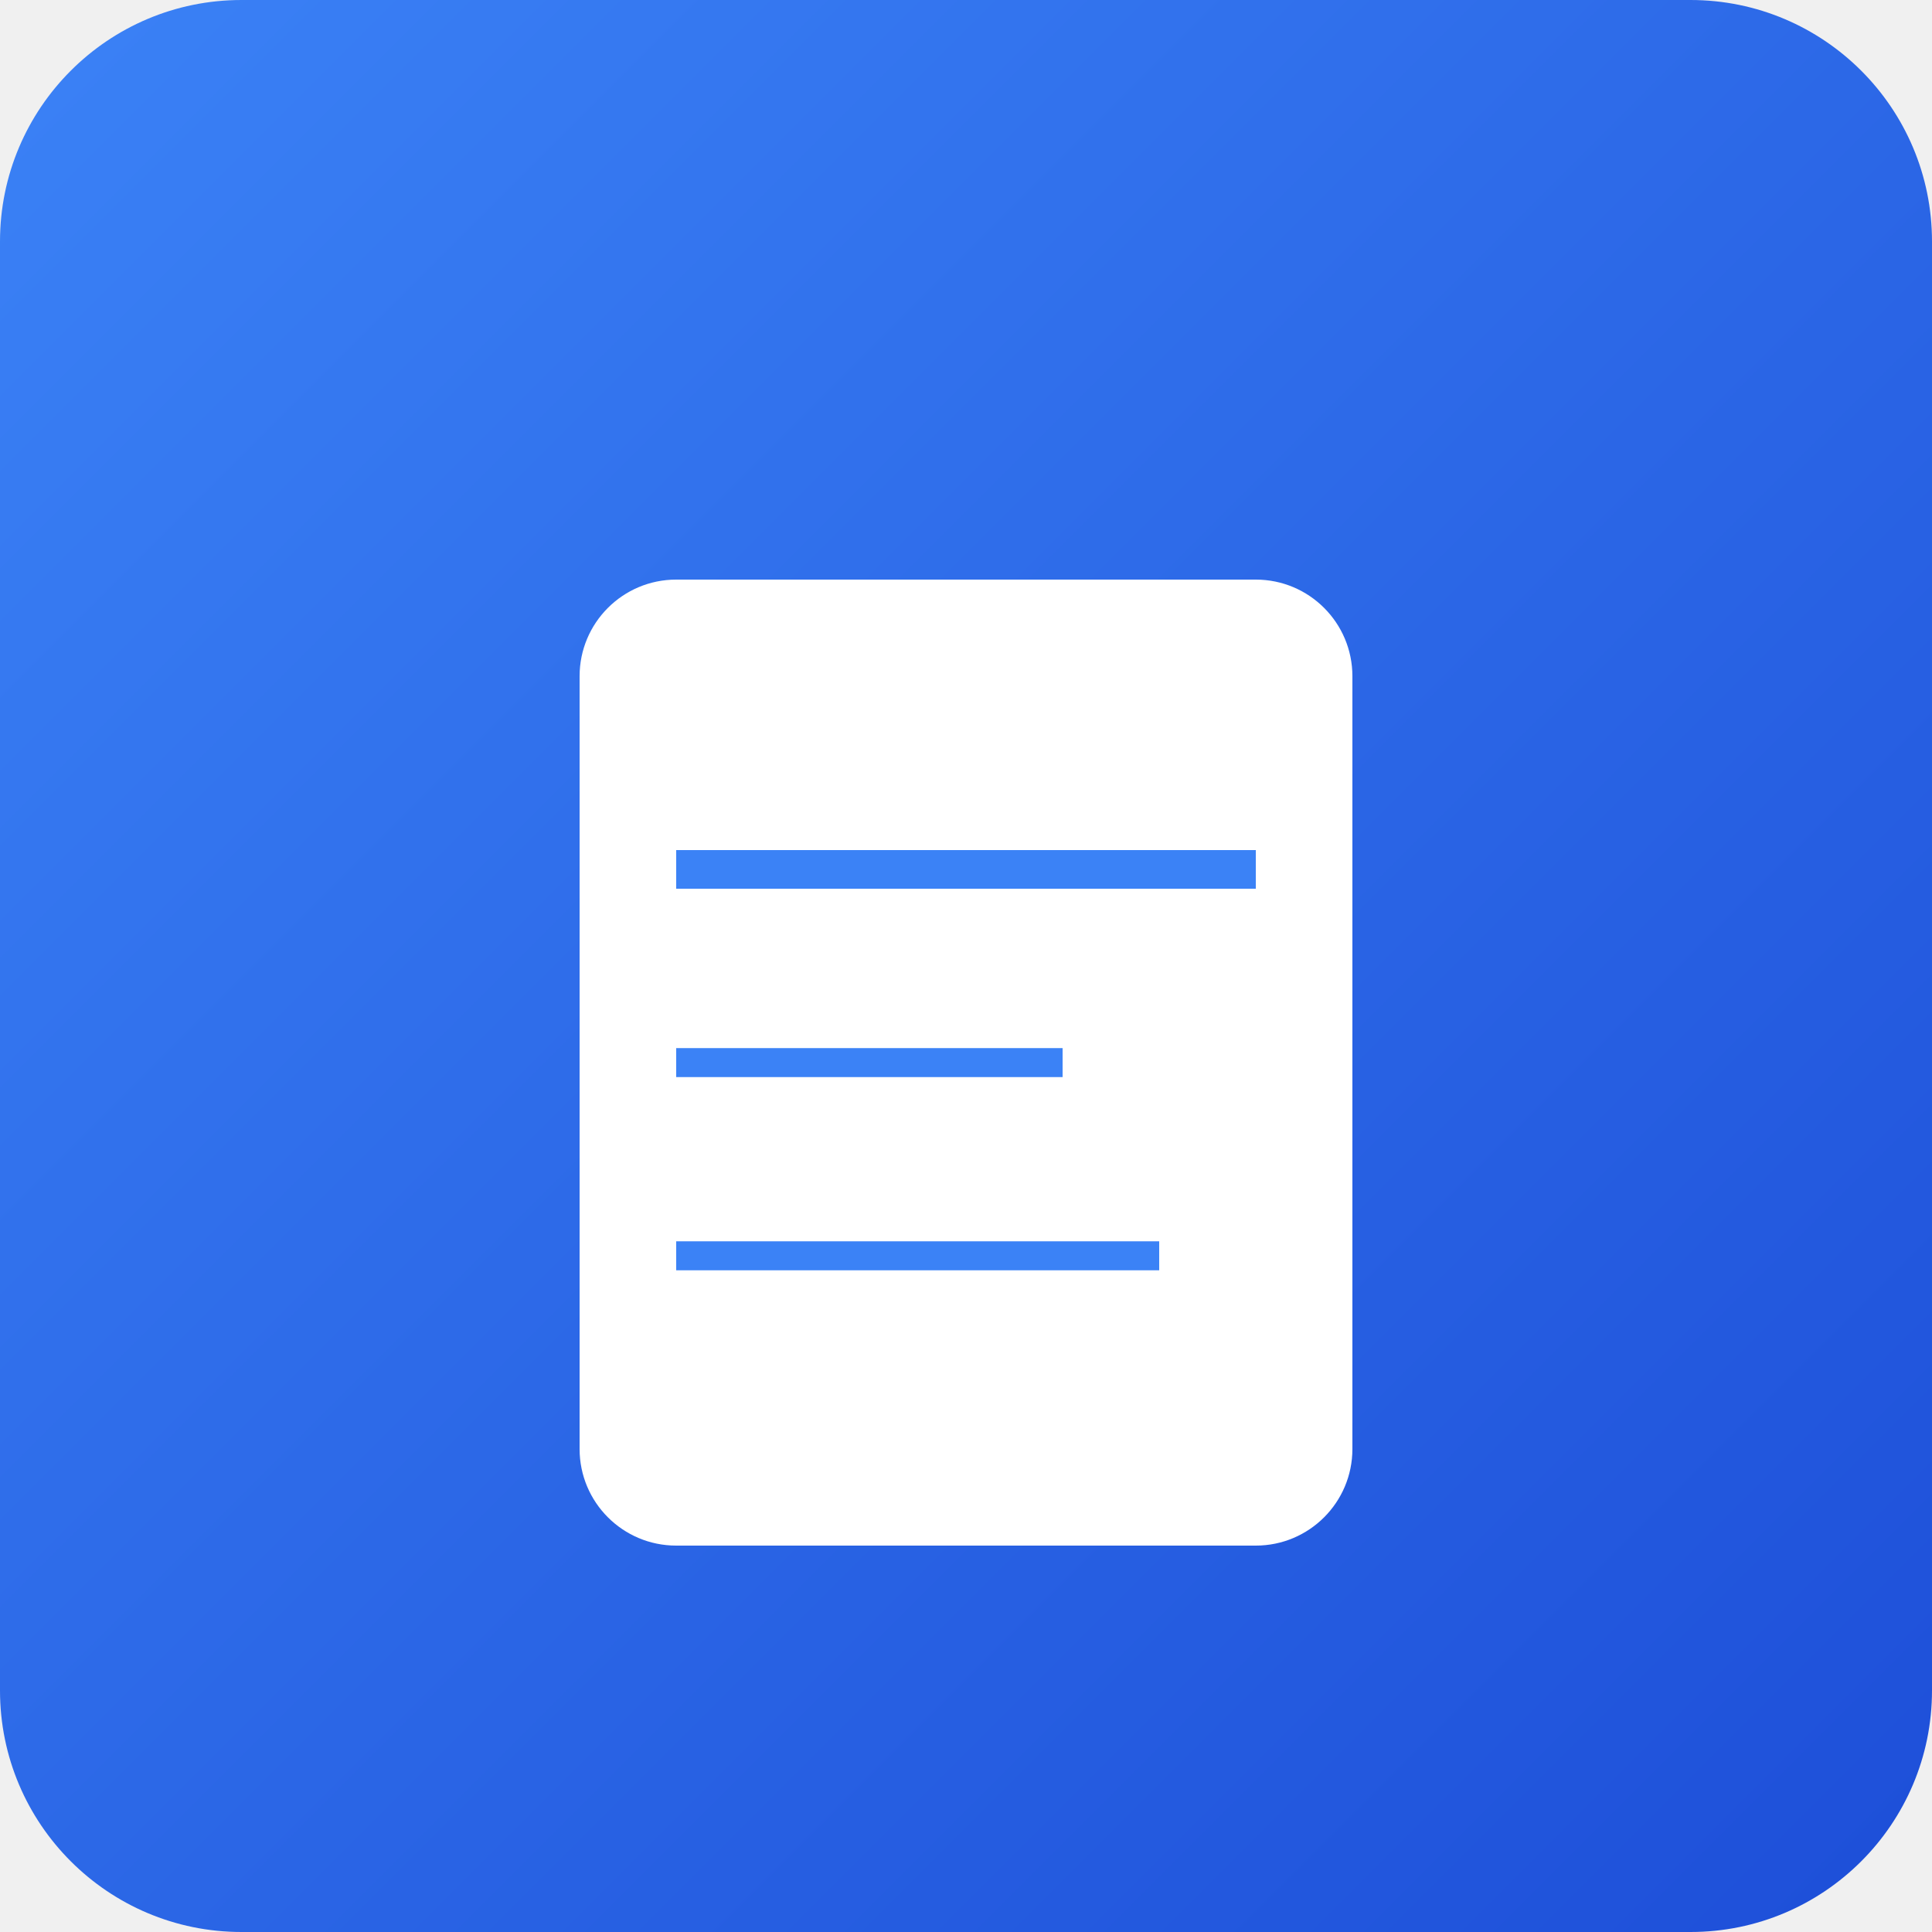
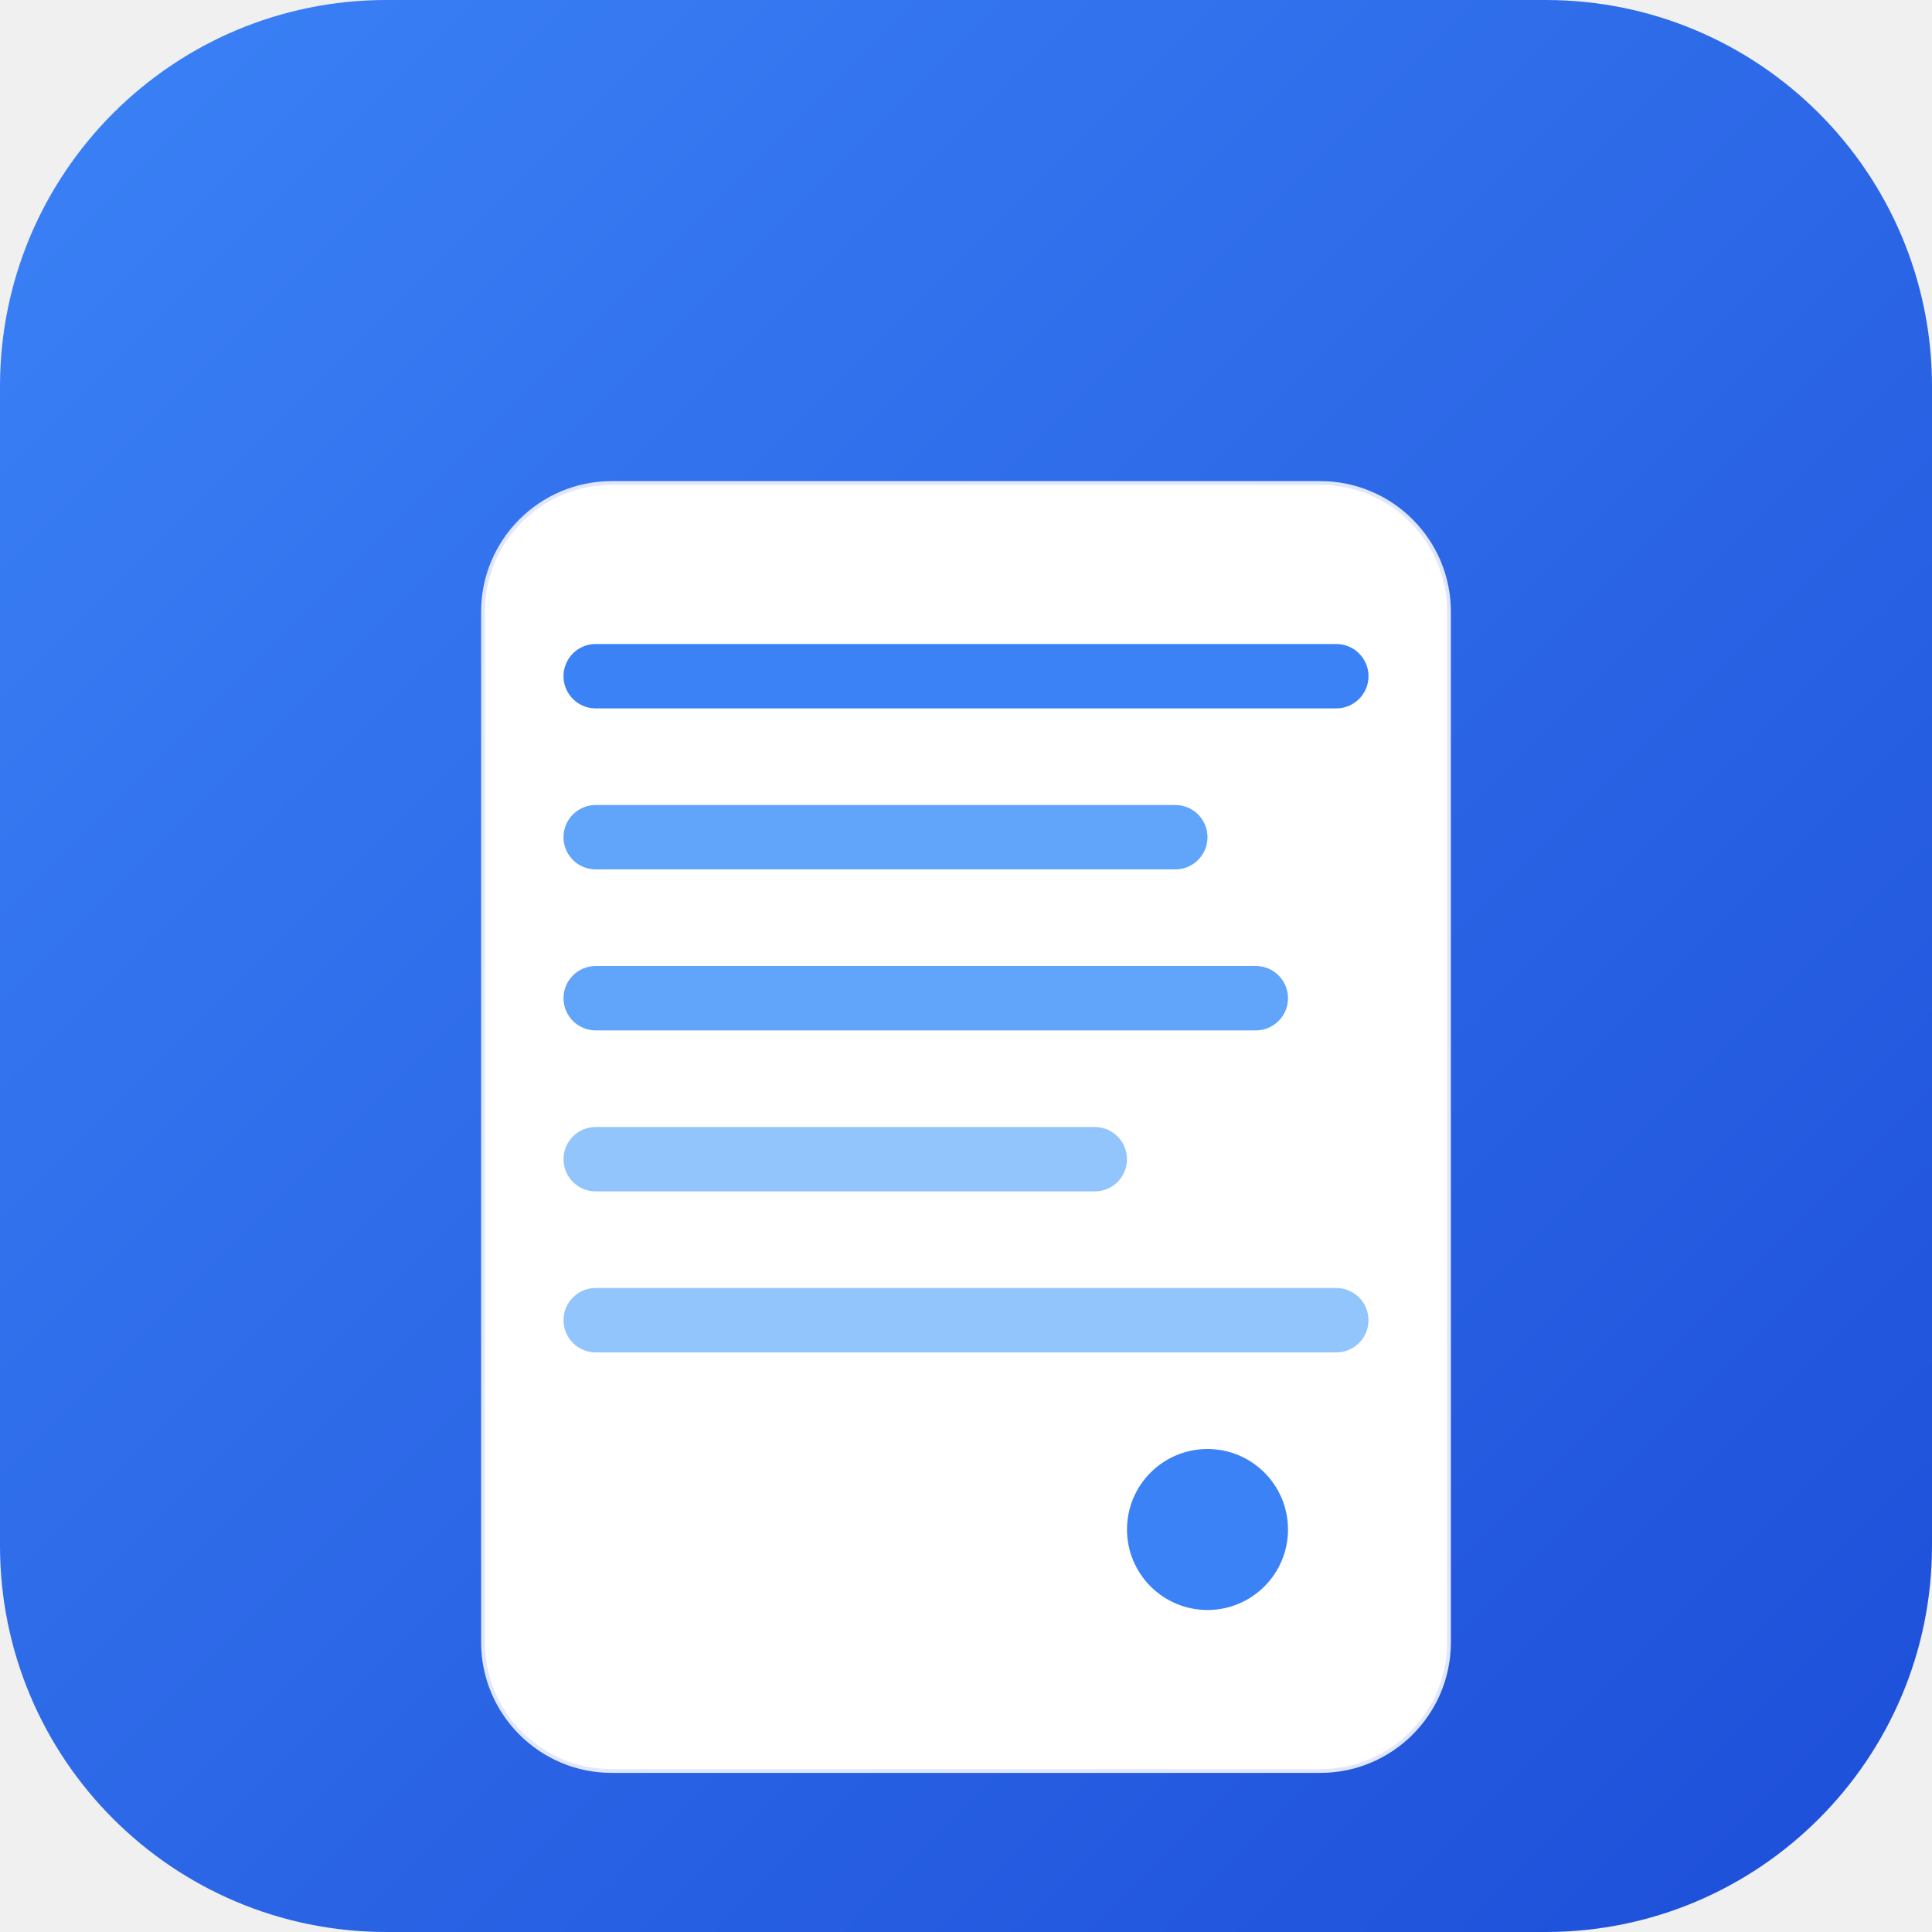
<svg xmlns="http://www.w3.org/2000/svg" width="512" height="512" viewBox="0 0 512 512">
  <defs>
-     <linearGradient id="grad" x1="0%" y1="0%" x2="100%" y2="100%">
+     <linearGradient id="grad512" x1="0%" y1="0%" x2="100%" y2="100%">
      <stop offset="0%" style="stop-color:#3b82f6;stop-opacity:1" />
      <stop offset="100%" style="stop-color:#1d4ed8;stop-opacity:1" />
    </linearGradient>
  </defs>
-   <rect width="100%" height="100%" fill="url(#grad)" rx="64" />
-   <g transform="translate(102.4, 102.4)">
-     <rect x="51.2" y="51.2" width="204.8" height="256" fill="white" rx="25.6" />
-     <line x1="76.8" y1="128" x2="230.4" y2="128" stroke="#3b82f6" stroke-width="10.24" />
-     <line x1="76.8" y1="179.2" x2="179.2" y2="179.2" stroke="#3b82f6" stroke-width="7.68" />
-     <line x1="76.8" y1="230.4" x2="204.8" y2="230.4" stroke="#3b82f6" stroke-width="7.68" />
+   <rect width="512" height="512" fill="url(#grad512)" rx="102.4" />
+   <g transform="translate(85.333, 85.333)">
+     <rect x="42.667" y="42.667" width="256" height="341.333" fill="white" rx="34.133" stroke="#e0e7ff" stroke-width="1" />
+     <rect x="64" y="85.333" width="213.333" height="17.067" fill="#3b82f6" rx="8.533" />
+     <rect x="64" y="128" width="170.667" height="17.067" fill="#60a5fa" rx="8.533" />
+     <rect x="64" y="170.667" width="192" height="17.067" fill="#60a5fa" rx="8.533" />
+     <rect x="64" y="213.333" width="149.333" height="17.067" fill="#93c5fd" rx="8.533" />
+     <rect x="64" y="256" width="213.333" height="17.067" fill="#93c5fd" rx="8.533" />
+     <circle cx="234.667" cy="320" r="21.333" fill="#3b82f6" />
  </g>
</svg>
